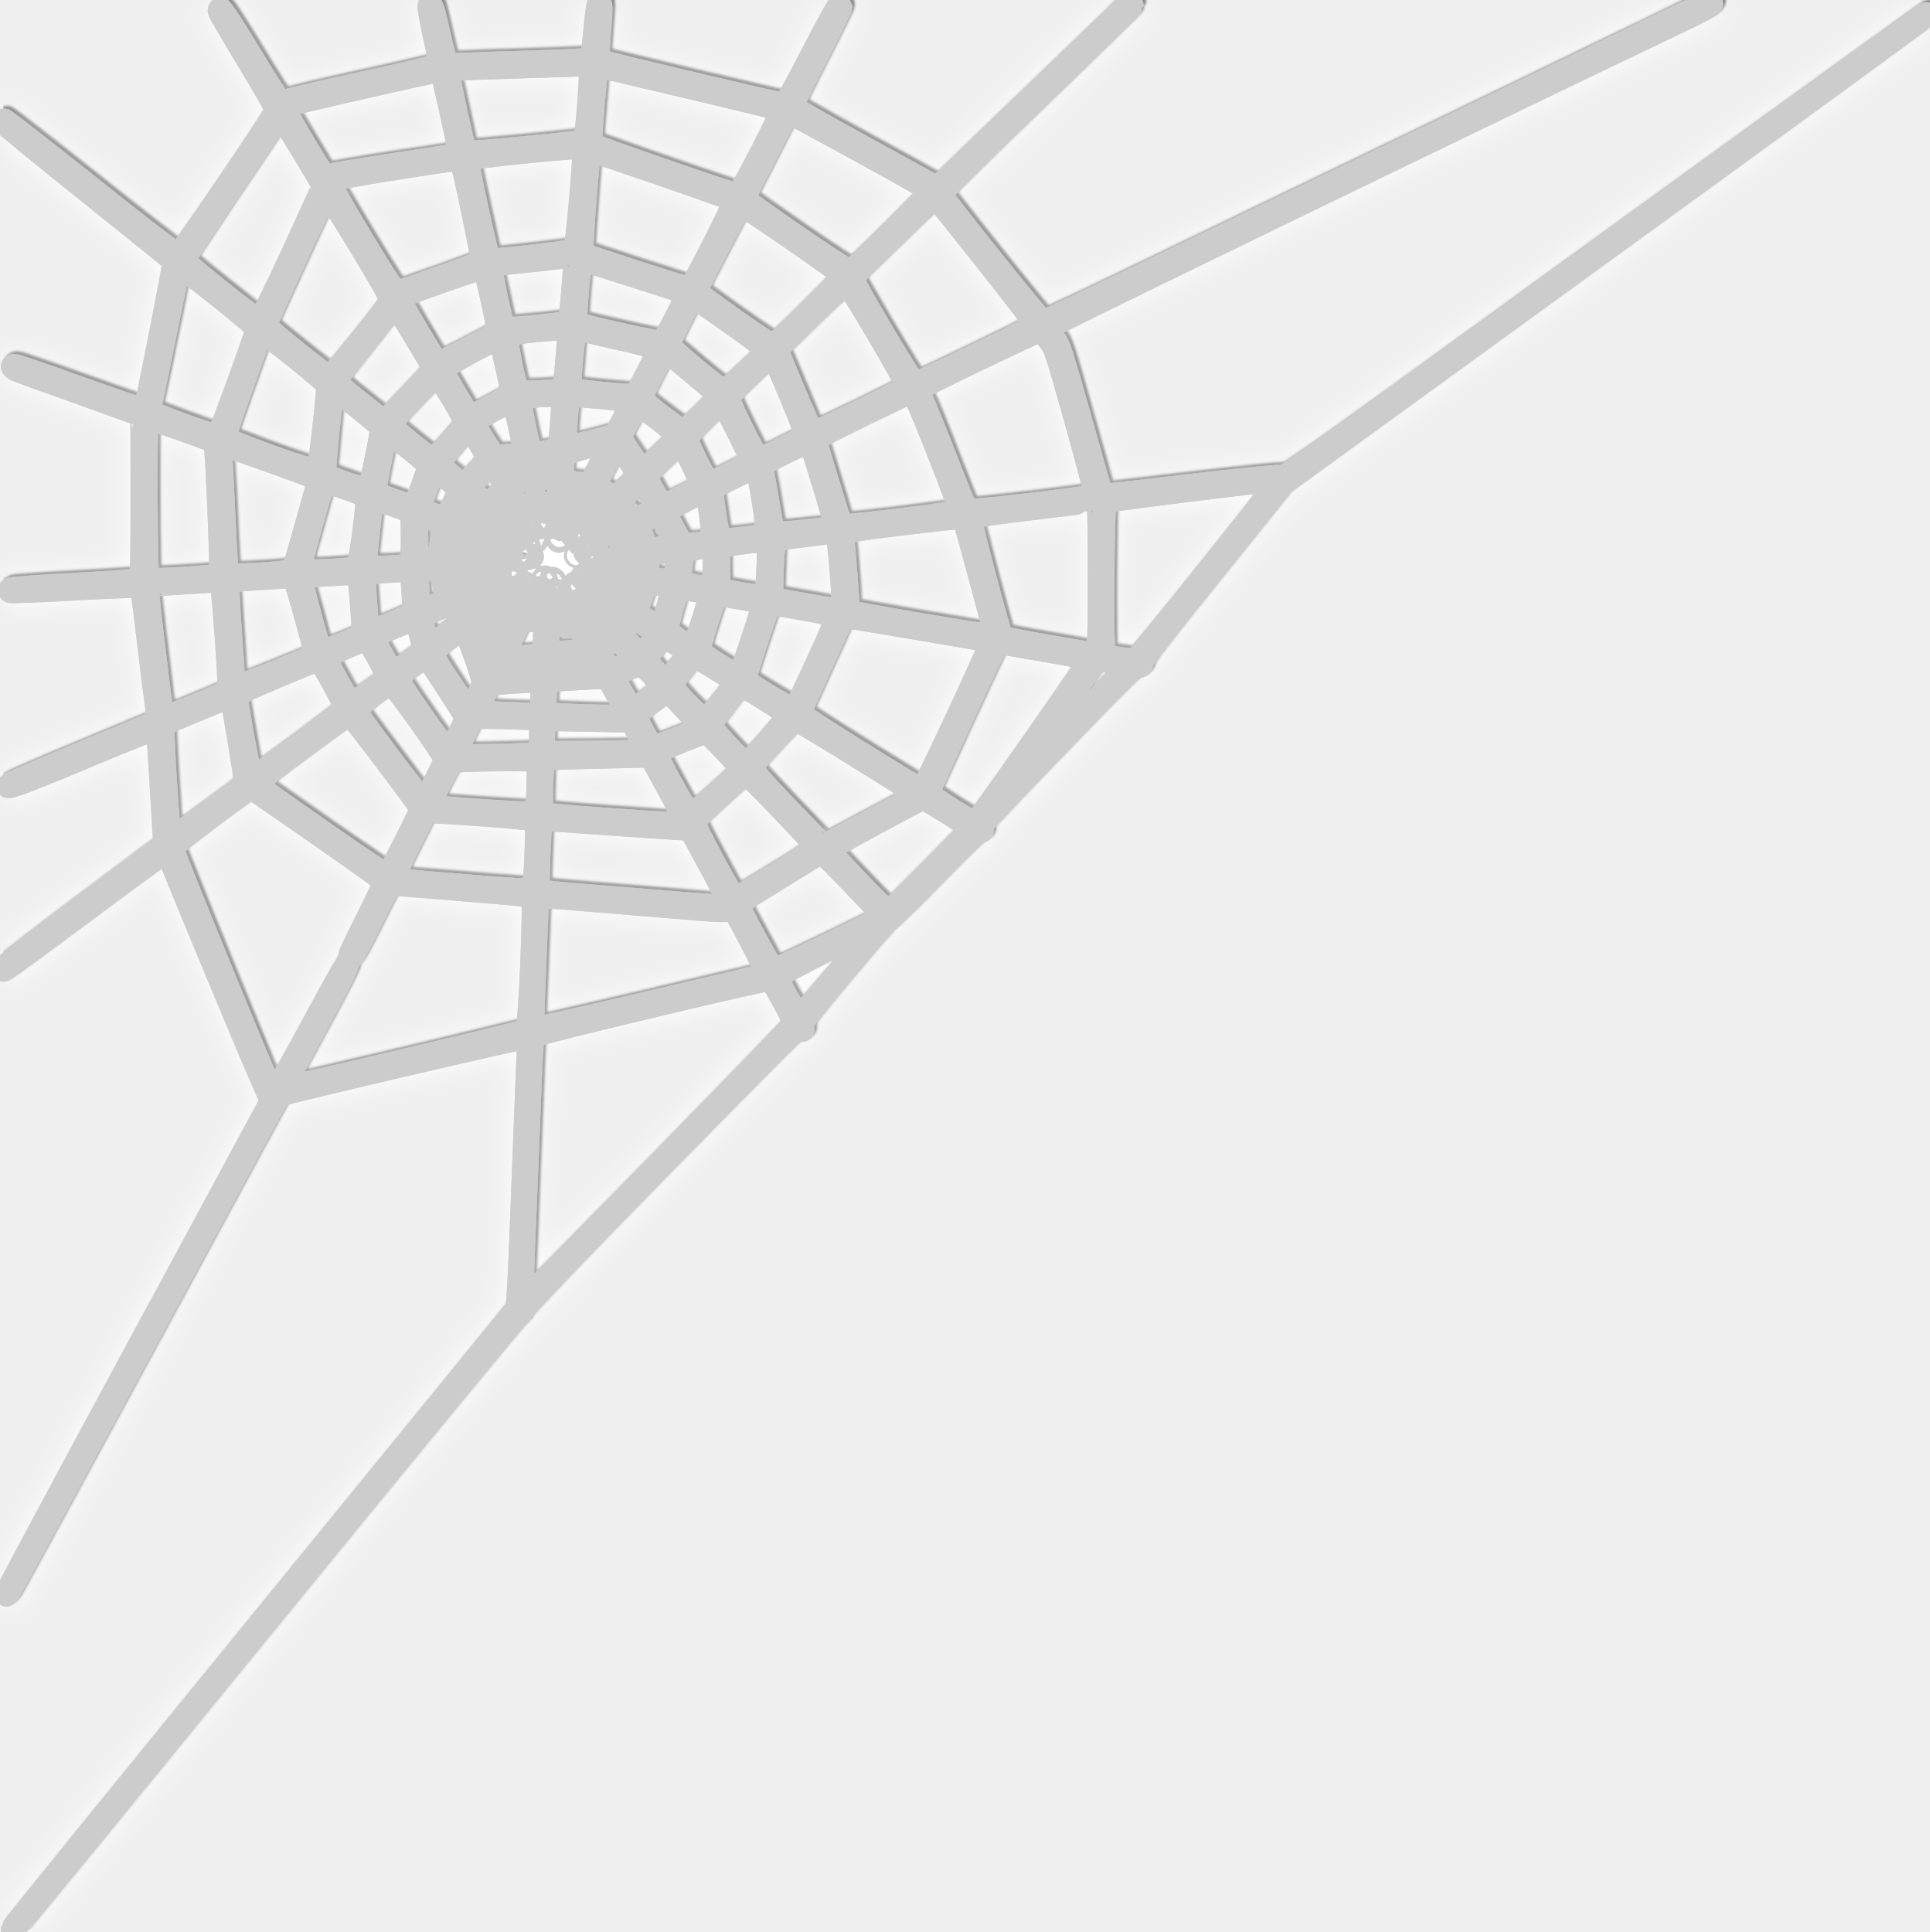
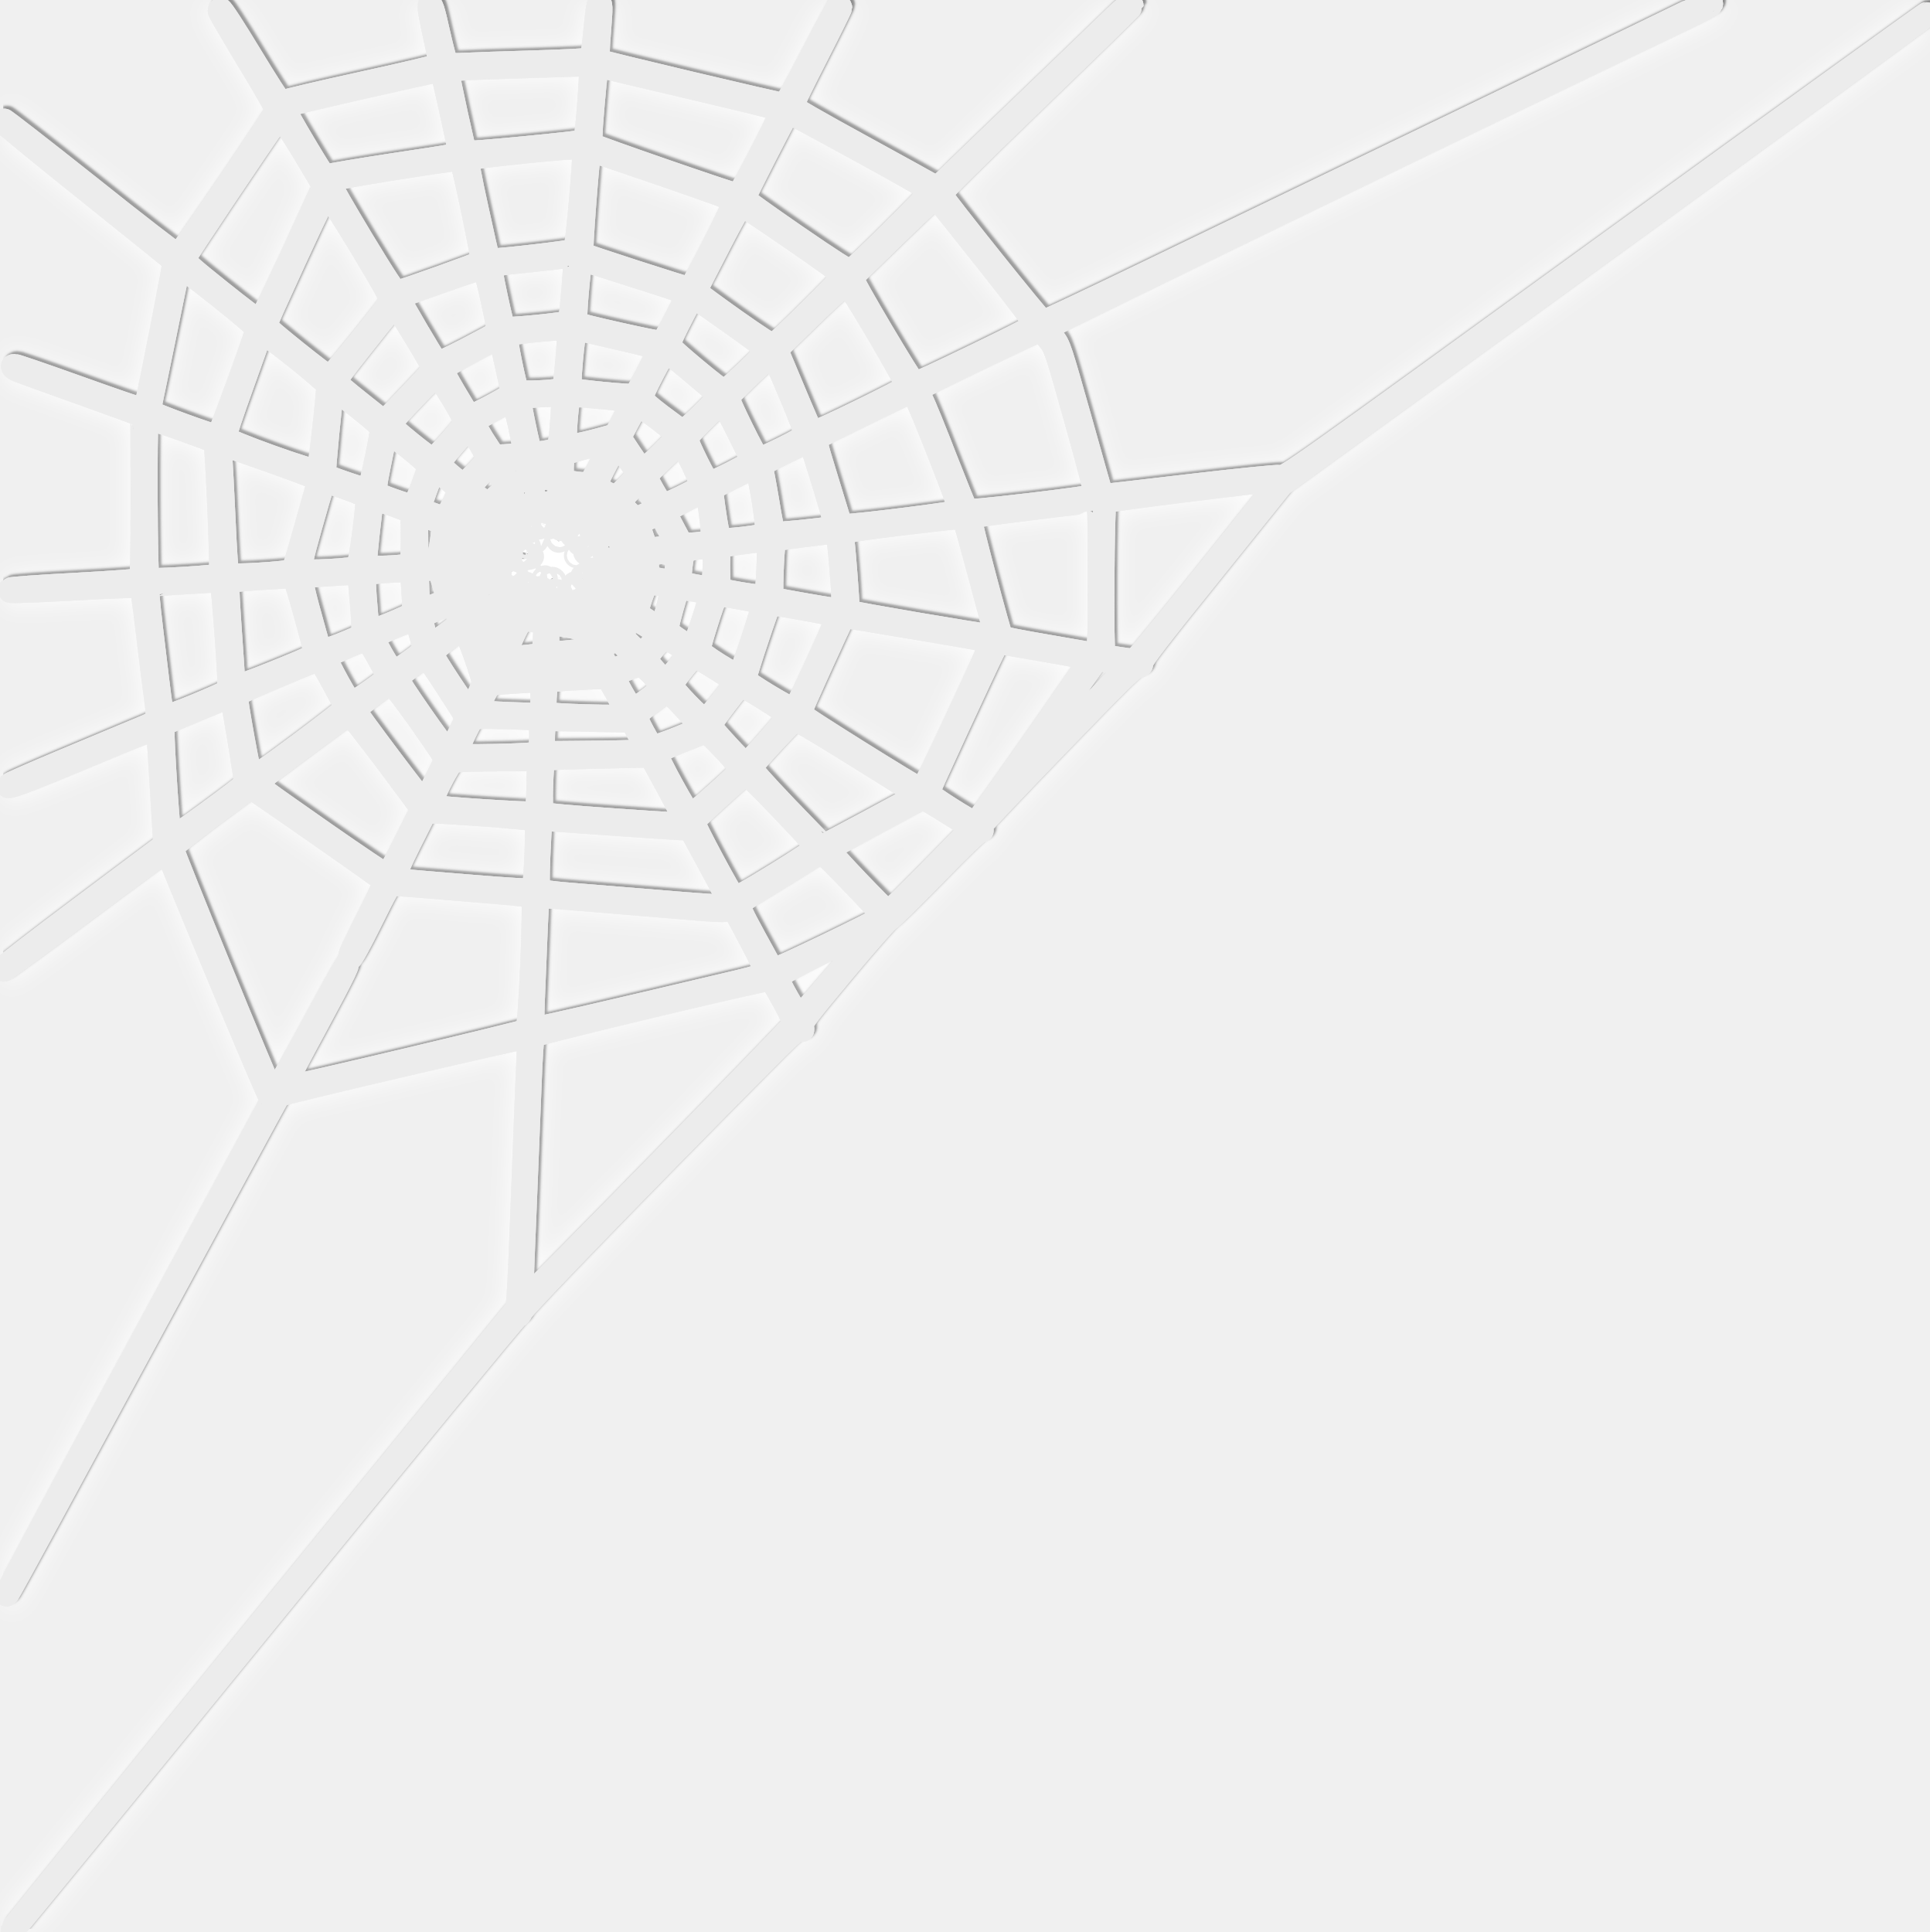
<svg xmlns="http://www.w3.org/2000/svg" version="1.0" width="1278pt" height="1280pt" viewBox="0 0 1278 1280" preserveAspectRatio="xMidYMid meet">
  <defs>
    <filter id="glowAndShadow" x="-200%" y="-200%" width="400%" height="400%">
      <feGaussianBlur in="SourceAlpha" stdDeviation="80" result="blur" />
      <feFlood flood-color="white" flood-opacity="1" result="flood" />
      <feComposite in="flood" in2="blur" operator="in" result="glow" />
      <feDropShadow dx="20" dy="20" stdDeviation="10" flood-color="black" flood-opacity="0.6" result="shadow" />
      <feMerge>
        <feMergeNode in="glow" />
        <feMergeNode in="shadow" />
        <feMergeNode in="SourceGraphic" />
      </feMerge>
    </filter>
  </defs>
-   <g filter="url(#glowAndShadow)" transform="translate(0,1280) scale(0.1,-0.1)" fill="#CCCCCC" stroke="#CCCCCC" stroke-width="50">
+   <g filter="url(#glowAndShadow)" transform="translate(0,1280) scale(0.1,-0.1)" fill="#ececec" stroke="#ececec" stroke-width="50">
    <path d="M11315 12791 c-6 -5 -701 -342 -1545 -749 -844 -406 -1830 -882 -2191 -1056 -360 -174 -662 -316 -670 -316 -14 0 -662 810 -675 843 -3 9 211 222 630 626 350 337 636 616 636 621 0 32 -36 7 -143 -97 -67 -66 -304 -294 -527 -508 -223 -214 -453 -436 -513 -494 -90 -89 -110 -104 -125 -95 -9 6 -225 124 -479 264 -293 160 -463 258 -463 267 0 9 72 156 160 328 88 172 160 318 160 324 0 6 -6 11 -14 11 -8 0 -84 -138 -180 -325 -119 -230 -172 -325 -184 -325 -28 0 -1216 282 -1226 291 -5 4 -2 81 6 181 14 177 14 202 -6 195 -7 -2 -17 -71 -27 -181 -9 -97 -20 -181 -25 -185 -5 -5 -178 -14 -384 -20 -206 -6 -415 -13 -465 -16 -49 -3 -95 -1 -102 3 -7 4 -30 91 -53 192 -39 177 -51 212 -67 197 -7 -7 4 -72 49 -279 16 -76 20 -110 12 -118 -6 -6 -235 -60 -509 -120 -274 -60 -503 -114 -509 -120 -5 -5 -15 -10 -22 -10 -7 0 -97 140 -200 310 -108 179 -193 310 -202 310 -9 0 -13 -7 -10 -17 3 -10 89 -157 191 -326 103 -170 187 -317 187 -326 0 -24 -633 -955 -651 -959 -8 -1 -269 200 -579 448 -311 247 -569 448 -575 447 -5 -2 -10 -8 -10 -14 0 -6 254 -214 565 -463 311 -249 568 -456 571 -462 5 -7 -150 -801 -186 -955 -3 -13 -13 -23 -23 -23 -9 0 -199 65 -422 145 -223 80 -413 145 -422 145 -29 0 -20 -20 16 -35 18 -8 210 -77 426 -154 216 -78 395 -142 397 -145 2 -2 3 -243 3 -537 0 -410 -3 -536 -13 -545 -8 -8 -159 -19 -432 -34 -231 -12 -424 -26 -429 -31 -6 -6 -6 -12 0 -18 5 -5 191 2 433 16 235 13 428 20 433 15 4 -4 22 -123 38 -263 17 -140 39 -324 50 -409 31 -240 46 -207 -132 -283 -84 -35 -301 -126 -483 -202 -181 -76 -336 -144 -344 -151 -49 -45 64 -5 484 171 257 108 474 195 483 193 15 -3 19 -39 33 -283 9 -154 20 -326 23 -381 l6 -101 -539 -404 c-297 -222 -540 -410 -541 -418 0 -8 7 -11 18 -9 9 3 250 179 534 391 284 213 523 387 531 387 8 0 17 -6 20 -12 293 -719 661 -1596 673 -1605 9 -7 14 -18 11 -25 -2 -7 -399 -741 -881 -1632 -482 -890 -876 -1626 -876 -1634 0 -14 2 -14 14 -2 8 8 413 753 901 1655 488 902 890 1643 894 1647 11 12 1624 389 1639 383 12 -4 14 -28 8 -138 -3 -72 -11 -247 -16 -387 -51 -1329 -47 -1250 -72 -1286 -13 -17 -765 -941 -1673 -2053 -907 -1112 -1652 -2029 -1653 -2037 -2 -9 1 -15 6 -13 6 2 755 917 1666 2034 911 1117 1665 2031 1674 2033 10 2 22 16 28 32 8 27 745 788 1558 1608 229 231 263 262 285 257 22 -6 23 -4 18 25 -6 28 12 53 268 360 151 181 287 336 302 344 15 8 153 143 306 300 183 188 286 286 299 286 14 0 18 5 14 16 -3 8 -1 24 5 35 5 11 230 248 500 527 410 424 495 508 522 512 26 4 32 9 32 31 0 19 119 174 464 601 l463 576 2139 1553 c1177 854 2139 1556 2139 1561 0 4 -4 8 -10 8 -5 0 -961 -691 -2124 -1535 -2087 -1515 -2115 -1535 -2153 -1530 -22 4 -274 -22 -592 -59 -305 -36 -562 -66 -572 -66 -9 0 -20 7 -23 16 -4 9 -67 232 -141 496 -129 457 -137 482 -176 530 -22 28 -39 57 -37 65 2 11 2923 1428 4196 2036 107 50 196 98 199 105 7 17 -10 35 -22 23z m-7407 -433 c11 -14 -24 -476 -37 -490 -9 -10 -779 -84 -787 -76 -7 8 -114 496 -114 524 0 21 4 22 163 29 139 5 526 18 708 23 35 1 61 -3 67 -10z m660 -139 c328 -77 601 -144 606 -149 11 -11 -271 -560 -288 -560 -24 0 -951 321 -964 334 -10 10 -9 57 8 256 20 229 24 260 36 260 2 0 273 -63 602 -141z m-1643 100 c8 -13 115 -497 115 -521 0 -22 24 -18 -440 -88 -217 -33 -405 -65 -418 -70 -13 -6 -28 -8 -32 -5 -15 9 -260 422 -260 438 0 8 7 20 15 27 12 10 951 224 1002 229 6 1 15 -4 18 -10z m2774 -521 c253 -138 462 -257 465 -264 4 -11 -493 -506 -530 -527 -9 -5 -125 69 -359 230 -190 131 -345 242 -345 247 0 10 267 534 283 554 5 6 13 12 18 12 4 0 215 -113 468 -252z m-3692 -3 c73 -121 133 -223 133 -227 0 -4 -92 -207 -204 -450 -133 -287 -210 -443 -219 -442 -7 1 -123 88 -256 195 -193 154 -242 198 -239 214 4 16 522 790 605 903 14 18 30 31 36 29 6 -2 71 -102 144 -222z m1858 15 c10 -16 -46 -654 -59 -666 -9 -9 -479 -65 -544 -64 -12 0 -25 6 -27 13 -3 6 -36 154 -74 327 -45 203 -66 319 -60 325 10 10 587 71 696 74 34 0 65 -4 68 -9z m524 -169 c255 -88 468 -164 473 -169 12 -12 -278 -582 -295 -582 -19 0 -701 221 -711 230 -7 7 37 602 49 658 3 12 9 22 13 22 5 0 217 -72 471 -159z m-1335 90 c14 -23 146 -655 138 -663 -11 -11 -539 -200 -564 -202 -12 -1 -76 96 -228 347 -115 191 -210 356 -210 366 0 10 6 23 13 29 12 11 743 129 809 131 20 0 39 -3 42 -8z m-667 -564 c155 -257 203 -344 199 -360 -9 -31 -388 -502 -404 -502 -18 0 -422 324 -422 338 0 7 89 205 197 440 137 299 201 427 211 425 8 -2 107 -155 219 -341z m4150 -100 c174 -219 316 -406 317 -414 1 -11 -115 -72 -389 -204 -214 -104 -397 -189 -405 -189 -16 0 -423 687 -415 700 3 4 126 126 275 270 236 229 272 260 286 249 9 -7 158 -193 331 -412z m-1287 147 c181 -125 331 -232 334 -240 4 -11 -422 -435 -460 -457 -10 -6 -89 45 -259 165 -134 95 -246 178 -249 184 -2 7 3 27 13 45 10 19 75 145 145 282 70 136 132 247 138 247 5 0 158 -102 338 -226z m-1445 -123 c7 -12 -26 -407 -35 -421 -8 -13 -420 -54 -431 -43 -4 4 -27 97 -50 206 -32 148 -40 200 -31 206 7 4 114 18 240 30 125 13 229 25 231 27 9 8 70 4 76 -5z m535 -166 c102 -32 191 -64 199 -71 11 -10 0 -38 -65 -164 -42 -84 -83 -154 -90 -157 -15 -6 -555 115 -567 127 -11 10 22 391 34 406 7 9 50 -1 157 -35 81 -26 230 -74 332 -106z m-2885 -94 c143 -114 245 -201 245 -211 0 -27 -247 -704 -258 -708 -17 -5 -440 149 -446 163 -2 7 0 32 5 56 6 24 48 231 95 459 46 228 86 421 89 428 3 8 10 12 15 10 5 -2 120 -90 255 -197z m1805 -24 c36 -168 41 -201 29 -212 -8 -7 -98 -56 -200 -109 -144 -74 -189 -93 -197 -84 -27 34 -242 400 -242 412 0 8 6 18 13 23 6 4 129 49 272 99 195 69 263 89 271 81 6 -7 30 -101 54 -210z m2557 -222 c106 -181 192 -336 191 -344 -3 -16 -614 -314 -627 -307 -4 3 -59 128 -121 277 l-114 272 224 219 c124 120 231 217 239 215 8 -1 101 -150 208 -332z m-954 58 c119 -85 217 -158 217 -162 0 -15 -268 -271 -283 -271 -20 0 -361 284 -365 304 -3 12 104 227 145 294 17 28 -10 44 286 -165z m-2113 -76 c66 -109 120 -203 120 -210 0 -7 -74 -88 -163 -181 l-162 -169 -160 127 c-88 70 -161 132 -163 137 -2 5 74 107 169 226 189 239 219 275 231 271 4 -2 62 -92 128 -201z m1014 44 c3 -5 -1 -92 -10 -193 -11 -132 -19 -186 -30 -194 -21 -16 -285 -28 -294 -14 -16 27 -84 360 -74 369 10 10 249 37 346 40 31 0 59 -3 62 -8z m336 -56 c134 -30 249 -60 255 -66 7 -7 -13 -56 -65 -155 -41 -80 -79 -148 -83 -151 -15 -9 -411 29 -424 41 -9 8 -8 52 4 191 9 99 20 186 26 193 5 7 17 10 26 8 9 -3 126 -30 261 -61z m2846 -6 c43 -54 47 -64 180 -538 84 -299 132 -487 127 -492 -5 -5 -196 -32 -424 -59 -317 -37 -417 -46 -425 -37 -6 7 -68 161 -139 342 -70 182 -141 356 -158 388 -23 44 -27 61 -19 69 19 19 785 387 801 385 7 -1 33 -27 57 -58z m-4982 -124 c113 -91 206 -171 206 -178 1 -57 -55 -555 -64 -564 -16 -17 -609 196 -614 220 -2 9 49 162 113 339 63 178 118 329 120 336 2 6 11 12 19 12 7 0 106 -74 220 -165z m1350 117 c3 -5 22 -84 42 -177 l37 -169 -22 -17 c-11 -10 -73 -45 -137 -79 -96 -50 -119 -59 -129 -48 -22 24 -175 286 -175 300 0 14 333 196 362 197 9 1 19 -3 22 -7z m1238 -183 c199 -167 208 -175 208 -186 0 -5 -52 -60 -115 -122 -82 -80 -119 -110 -129 -104 -7 4 -70 51 -140 103 -78 59 -125 102 -126 113 0 23 148 307 160 307 5 0 69 -50 142 -111z m682 -175 c59 -140 105 -261 102 -269 -5 -13 -289 -155 -311 -155 -14 0 -210 398 -201 408 49 58 275 272 287 272 12 0 46 -71 123 -256z m-2241 -19 c48 -79 87 -152 87 -161 0 -21 -196 -244 -215 -244 -18 0 -280 212 -280 227 0 15 294 323 308 323 7 0 51 -65 100 -145z m-623 -65 c83 -67 153 -126 156 -133 6 -16 -73 -398 -85 -410 -7 -7 -275 84 -290 98 -6 7 46 542 54 556 4 5 8 9 10 9 2 0 72 -54 155 -120z m3696 59 c32 -52 297 -727 291 -743 -4 -11 -684 -97 -759 -96 -25 0 -29 6 -53 88 -15 48 -53 174 -86 281 -49 160 -58 196 -47 207 12 12 605 302 620 303 4 1 19 -17 34 -40z m-2341 11 c8 -14 -15 -310 -26 -331 -13 -26 -170 -52 -183 -30 -11 17 -77 335 -72 348 7 18 270 30 281 13z m260 -6 c99 -9 185 -20 190 -26 7 -6 -9 -45 -45 -114 l-54 -105 -51 -14 c-148 -42 -267 -67 -276 -58 -11 11 7 274 22 311 10 26 -8 26 214 6z m-544 -189 c19 -88 34 -165 32 -172 -5 -12 -184 -30 -201 -19 -6 3 -38 52 -73 107 -44 73 -60 106 -53 116 12 19 225 133 244 130 11 -2 25 -47 51 -162z m1446 -35 c51 -102 93 -190 93 -195 0 -11 -262 -145 -284 -145 -13 0 -146 267 -146 295 0 18 220 235 235 232 6 -1 51 -85 102 -187z m-530 84 c62 -48 118 -93 125 -101 10 -12 -7 -34 -98 -124 -61 -60 -117 -109 -125 -109 -8 0 -45 48 -83 106 l-70 106 55 104 c29 57 60 104 68 104 8 0 65 -39 128 -86z m-3141 -75 c109 -39 202 -74 206 -78 11 -10 47 -865 37 -877 -10 -13 -460 -40 -478 -30 -12 8 -17 1010 -5 1040 3 9 14 16 24 16 9 0 106 -32 216 -71z m1958 -83 c31 -52 56 -99 56 -104 0 -13 -151 -173 -161 -170 -26 9 -159 123 -159 137 1 17 185 231 199 231 5 0 34 -42 65 -94z m-463 -38 c71 -57 129 -109 129 -117 0 -8 -21 -70 -46 -138 -33 -87 -51 -123 -63 -123 -23 0 -224 71 -239 84 -10 10 -5 47 23 186 41 202 43 210 57 210 5 0 68 -46 139 -102z m1324 32 c6 -10 -105 -234 -128 -257 -14 -15 -154 2 -174 21 -12 11 -8 143 6 164 4 6 67 26 141 45 160 42 147 39 155 27z m1333 -2 c11 -15 162 -508 162 -532 0 -9 -10 -18 -22 -20 -64 -13 -374 -44 -380 -38 -4 4 -23 99 -41 212 -19 113 -38 213 -42 222 -6 15 19 30 145 93 84 41 156 75 160 75 4 0 12 -6 18 -12z m-782 -134 c35 -74 62 -140 58 -145 -3 -6 -60 -37 -127 -70 -94 -46 -123 -57 -134 -48 -13 11 -103 170 -103 182 0 11 216 217 228 217 7 0 42 -61 78 -136z m-2798 20 c163 -58 303 -110 310 -116 7 -6 10 -18 8 -27 -129 -464 -159 -568 -170 -579 -15 -15 -412 -40 -426 -26 -5 5 -16 164 -24 354 -9 190 -18 375 -21 412 -6 68 -2 88 16 88 6 0 144 -48 307 -106z m2370 17 c34 -49 62 -95 62 -103 0 -7 -31 -45 -70 -83 l-70 -69 -65 32 c-39 19 -65 38 -65 47 0 20 129 265 139 265 4 0 35 -40 69 -89z m-466 -51 c-2 -36 -9 -70 -15 -76 -16 -15 -116 -2 -127 16 -11 18 -23 100 -16 107 10 10 79 21 121 20 l40 -2 -3 -65z m-214 41 c13 -8 31 -68 32 -102 0 -11 -20 -24 -56 -38 -31 -11 -60 -21 -64 -21 -15 0 -94 140 -84 150 5 5 38 11 74 13 36 2 70 4 75 5 6 1 16 -2 23 -7z m-184 -83 c64 -102 64 -93 4 -148 -29 -27 -59 -50 -67 -50 -17 0 -121 79 -121 92 0 13 130 158 141 158 5 0 24 -24 43 -52z m1717 16 c20 -25 79 -406 65 -420 -15 -16 -296 -48 -308 -36 -8 8 -42 219 -51 317 -2 15 24 32 133 86 74 37 138 68 141 68 4 1 13 -6 20 -15z m-2046 -60 c39 -30 71 -62 73 -69 3 -13 -54 -134 -80 -169 -14 -17 -17 -17 -91 9 -43 15 -80 31 -83 36 -4 7 12 55 77 227 5 12 14 22 21 22 7 0 45 -25 83 -56z m5490 -26 c0 -16 -859 -1089 -914 -1142 l-31 -30 -92 13 c-51 7 -97 15 -103 17 -14 6 -8 1005 6 1019 9 9 1100 145 1124 140 6 -1 10 -9 10 -17z m-6164 -34 c71 -25 132 -51 137 -58 12 -15 -44 -447 -60 -462 -18 -17 -358 -35 -374 -20 -9 8 8 82 66 288 77 271 85 298 97 298 3 0 63 -21 134 -46z m1977 19 c40 -59 80 -140 74 -150 -10 -15 -108 -63 -130 -63 -17 0 -102 88 -102 107 0 9 122 133 132 133 3 0 15 -12 26 -27z m-597 1 c13 -8 11 -58 -3 -72 -16 -16 -73 -15 -85 1 -14 16 -24 73 -15 82 7 7 87 -1 103 -11z m-147 -2 c3 -5 8 -27 12 -48 5 -36 3 -41 -21 -52 -45 -21 -63 -15 -85 29 -12 23 -20 43 -18 45 2 2 19 10 38 18 40 17 66 20 74 8z m329 -18 c31 -6 33 -14 11 -55 -15 -30 -17 -30 -67 -24 -67 9 -87 20 -87 48 0 47 28 53 143 31z m133 -50 c24 -14 47 -30 50 -35 6 -10 -65 -79 -81 -79 -6 0 -25 13 -43 30 l-33 29 21 41 c11 22 25 40 31 40 6 0 30 -12 55 -26z m693 12 c14 -17 47 -275 38 -298 -6 -16 -76 -30 -161 -32 l-39 -1 -53 100 c-30 55 -54 105 -54 112 0 10 226 129 251 132 4 1 12 -5 18 -13z m-1276 -37 c24 -43 22 -51 -25 -81 l-43 -27 -30 19 c-16 10 -31 25 -33 33 -4 18 85 98 101 91 7 -2 20 -18 30 -35z m-262 -6 c27 -20 49 -42 49 -48 0 -17 -107 -105 -129 -105 -25 0 -71 20 -71 32 0 11 59 128 72 146 16 19 27 15 79 -25z m-539 -30 c57 -20 109 -41 116 -46 9 -7 12 -54 12 -172 0 -118 -3 -165 -12 -173 -19 -15 -289 -27 -297 -13 -5 8 38 398 48 439 2 8 42 -2 133 -35z m4662 21 c14 -5 16 -57 16 -484 0 -442 -1 -479 -18 -500 l-17 -22 -300 52 c-165 28 -303 55 -308 59 -13 13 -217 785 -209 793 4 4 190 30 412 57 223 27 406 49 407 50 1 0 8 -2 17 -5z m-3597 -20 c16 -41 -46 -73 -67 -34 -9 16 -8 25 1 36 16 19 58 18 66 -2z m127 -4 c52 -20 19 -62 -41 -53 -38 6 -56 24 -47 47 7 18 49 21 88 6z m-239 -30 c0 -21 -5 -25 -30 -25 -33 0 -48 30 -23 46 25 17 53 6 53 -21z m569 -20 c20 -22 36 -44 36 -49 0 -12 -18 -24 -68 -46 l-42 -18 -30 28 c-17 16 -30 36 -30 46 0 19 64 79 84 79 8 0 30 -18 50 -40z m-863 -11 c16 -11 29 -27 29 -35 0 -21 -49 -84 -66 -84 -27 0 -94 32 -94 45 0 12 86 95 97 95 3 0 18 -9 34 -21z m645 0 c14 -15 16 -24 8 -37 -16 -25 -47 -26 -62 -2 -29 48 16 81 54 39z m-441 -6 c4 -12 -2 -25 -20 -40 -31 -27 -38 -28 -61 -6 -15 16 -15 18 10 40 32 27 61 30 71 6z m-603 -23 c37 -13 69 -28 71 -34 7 -18 -29 -246 -40 -257 -5 -5 -37 -9 -69 -7 l-59 3 -3 150 c-3 156 0 180 21 173 6 -3 42 -15 79 -28z m1565 -65 c32 -62 44 -98 38 -104 -11 -11 -153 -31 -172 -24 -7 3 -22 35 -34 71 -12 37 -24 72 -26 79 -5 13 100 72 129 73 11 0 32 -31 65 -95z m-772 40 c0 -16 -6 -30 -13 -33 -17 -5 -33 39 -19 56 16 20 32 8 32 -23z m100 25 c25 -9 25 -11 10 -40 -11 -21 -23 -30 -40 -30 -24 0 -29 8 -26 40 5 42 13 47 56 30z m2629 2 c6 -10 206 -750 206 -763 0 -5 -12 -9 -27 -9 -40 0 -915 149 -933 159 -8 5 -14 18 -12 30 3 20 -23 365 -33 441 -2 19 -1 41 4 48 5 9 120 27 367 57 386 46 420 49 428 37z m-2806 -35 c2 -15 -1 -27 -6 -27 -17 0 -34 29 -28 46 9 23 31 11 34 -19z m-64 -24 c9 -21 -2 -33 -29 -33 -32 0 -41 17 -20 40 18 20 40 17 49 -7z m463 5 c30 -28 29 -46 -2 -60 -21 -9 -28 -8 -45 7 -24 22 -25 33 -3 57 20 23 22 23 50 -4z m-613 -7 c16 -18 16 -20 -6 -46 -20 -23 -27 -25 -51 -16 -32 12 -34 23 -9 56 21 29 43 31 66 6z m480 3 c8 -21 -42 -70 -56 -56 -16 16 10 72 32 72 10 0 21 -7 24 -16z m-816 -6 c8 -8 12 -47 12 -108 0 -109 -6 -120 -62 -120 -44 0 -44 2 -28 110 20 133 19 130 43 130 13 0 28 -5 35 -12z m1197 -61 c23 -68 16 -87 -28 -87 -28 0 -42 9 -76 45 -22 24 -41 49 -41 55 0 17 102 61 115 50 7 -5 20 -34 30 -63z m-1063 16 c56 -21 61 -32 50 -113 l-7 -55 -55 -6 c-30 -3 -61 -4 -67 -1 -14 4 -19 173 -6 185 10 11 32 8 85 -10z m2383 7 c3 -6 15 -112 25 -237 21 -259 19 -268 -38 -260 -90 13 -408 69 -415 74 -9 5 2 323 13 363 6 24 12 26 171 46 190 25 235 28 244 14z m-2105 -25 c0 -7 -7 -18 -15 -25 -12 -10 -18 -10 -30 0 -14 12 -14 15 1 31 17 19 44 15 44 -6z m278 -2 c-5 -25 -28 -28 -28 -4 0 12 6 21 16 21 9 0 14 -7 12 -17z m179 1 c7 -19 -21 -44 -49 -44 -22 0 -23 18 -1 42 20 22 42 23 50 2z m-339 -13 c3 -8 -1 -12 -9 -9 -7 2 -15 10 -17 17 -3 8 1 12 9 9 7 -2 15 -10 17 -17z m516 -24 c32 -42 32 -53 4 -61 -53 -14 -77 -7 -94 26 -16 31 -16 32 6 50 33 26 56 22 84 -15z m1014 -37 c1 -30 -1 -111 -5 -180 l-8 -125 -30 -3 c-16 -1 -86 8 -155 20 l-125 23 -3 130 c-1 72 2 137 7 145 7 10 52 20 143 31 181 23 172 25 176 -41z m-1784 34 c32 -32 12 -114 -28 -114 -26 0 -38 28 -31 72 4 24 9 46 12 51 7 12 31 8 47 -9z m204 -12 c3 -9 -2 -13 -14 -10 -9 1 -19 9 -22 16 -3 9 2 13 14 10 9 -1 19 -9 22 -16z m-120 -36 c4 -29 -14 -60 -29 -50 -11 6 -12 68 -2 78 13 13 28 -1 31 -28z m556 18 c13 -34 7 -44 -29 -44 -42 0 -58 25 -30 46 25 19 51 18 59 -2z m786 -79 c0 -45 -3 -103 -6 -129 -6 -44 -8 -46 -38 -46 -44 1 -165 25 -176 36 -11 12 9 185 24 201 11 12 161 32 184 25 8 -3 12 -29 12 -87z m-1225 45 c37 -14 31 -27 -17 -33 -48 -7 -73 8 -62 37 7 18 23 17 79 -4z m980 10 c8 -13 -13 -172 -24 -183 -11 -11 -139 9 -158 25 -14 11 -18 115 -5 135 4 6 39 15 77 21 97 13 103 13 110 2z m-655 -20 c0 -5 -4 -10 -10 -10 -5 0 -10 5 -10 10 0 6 5 10 10 10 6 0 10 -4 10 -10z m428 -67 l3 -63 -39 0 c-49 0 -62 14 -62 67 0 48 17 64 65 60 30 -2 30 -3 33 -64z m-133 2 l0 -40 -48 2 c-52 1 -77 15 -77 42 0 30 23 42 75 39 l50 -3 0 -40z m-157 6 c-4 -22 -52 -21 -56 1 -2 9 4 18 15 20 27 6 44 -3 41 -21z m-570 -35 c-2 -11 -10 -22 -19 -24 -21 -4 -33 26 -18 44 15 18 41 5 37 -20z m-170 -33 c11 -34 10 -40 -9 -55 -12 -10 -29 -18 -39 -18 -21 0 -86 98 -73 111 11 11 75 16 94 7 8 -3 21 -24 27 -45z m87 17 c0 -28 -4 -36 -21 -38 -17 -2 -24 5 -33 29 -13 39 -7 51 27 47 24 -3 27 -8 27 -38z m-269 22 c17 -11 74 -107 74 -124 0 -19 -107 -65 -119 -52 -11 12 -51 134 -51 155 0 23 71 38 96 21z m-132 -34 c8 -18 22 -62 32 -97 17 -61 17 -64 -1 -77 -33 -25 -155 -68 -164 -58 -5 5 -11 63 -12 129 l-4 120 30 6 c17 4 47 7 68 8 34 1 39 -2 51 -31z m-180 -116 c7 -110 6 -136 -5 -147 -16 -15 -255 -115 -275 -115 -14 0 -19 33 -34 235 -6 82 -6 133 0 139 10 10 179 24 260 22 l45 -1 9 -133z m1185 119 c23 -15 -5 -53 -37 -49 -35 4 -42 35 -10 47 29 12 30 12 47 2z m-1544 -13 c2 -7 11 -96 19 -198 11 -142 12 -188 3 -196 -17 -16 -236 -104 -258 -104 -20 0 -17 -9 -99 290 -27 101 -46 188 -42 192 4 4 68 11 142 16 203 14 230 14 235 0z m1175 -13 c0 -8 -7 -15 -15 -15 -16 0 -20 12 -8 23 11 12 23 8 23 -8z m522 -1 c14 -9 9 -22 -23 -59 -36 -41 -58 -44 -95 -12 l-26 23 28 33 c25 30 31 32 67 27 22 -4 44 -9 49 -12z m-2124 -6 c5 -7 40 -123 77 -257 54 -196 65 -245 54 -252 -46 -28 -501 -210 -514 -206 -8 4 -15 19 -16 34 0 15 -10 167 -22 336 -12 170 -19 313 -16 319 5 7 83 16 206 23 109 7 203 13 209 13 6 1 16 -4 22 -10z m1480 -5 c-3 -19 -48 -32 -48 -14 0 10 28 30 43 31 5 0 7 -8 5 -17z m192 3 c0 -16 -18 -31 -27 -22 -8 8 5 36 17 36 5 0 10 -6 10 -14z m56 -7 c3 -6 1 -16 -5 -22 -9 -9 -14 -8 -21 3 -9 15 -4 30 10 30 5 0 12 -5 16 -11z m542 -5 c12 -4 22 -14 22 -23 0 -32 -53 -161 -66 -161 -21 0 -124 69 -124 83 0 7 18 33 41 60 42 48 67 57 127 41z m-2753 -14 c4 -6 18 -167 32 -357 20 -285 22 -348 11 -359 -20 -19 -398 -175 -417 -172 -17 3 -16 0 -85 576 -23 190 -31 290 -23 293 2 2 386 25 439 28 20 0 40 -4 43 -9z m1883 -12 c17 -17 15 -26 -8 -38 -15 -8 -21 -6 -30 10 -18 34 11 55 38 28z m153 2 c42 -23 9 -69 -35 -49 -30 14 -34 34 -8 48 21 13 20 13 43 1z m344 -6 c25 -25 2 -43 -25 -19 -11 10 -20 22 -20 27 0 14 28 9 45 -8z m543 0 c31 -4 56 -13 59 -21 5 -13 -42 -202 -59 -235 -5 -10 -14 -18 -20 -18 -19 0 -148 81 -148 94 0 18 52 170 63 184 6 7 20 11 31 8 12 -3 45 -8 74 -12z m-1111 -40 c17 -26 16 -27 -11 -50 -35 -31 -42 -30 -61 6 -19 38 -20 37 13 54 37 20 39 20 59 -10z m327 13 c23 -17 11 -47 -20 -47 -29 0 -41 24 -24 45 15 18 21 19 44 2z m1009 -12 c43 -8 81 -15 83 -15 2 0 4 -10 4 -23 0 -26 -95 -316 -108 -329 -13 -13 -167 85 -170 109 -3 17 13 81 64 256 6 21 26 21 127 2z m-894 -14 c13 -23 5 -31 -28 -31 -35 0 -55 15 -48 34 9 23 64 21 76 -3z m74 4 c8 -19 -13 -31 -24 -14 -13 20 -11 29 5 29 8 0 16 -7 19 -15z m157 -14 c24 -19 24 -20 6 -40 -25 -28 -40 -26 -65 5 -38 48 7 74 59 35z m-502 -11 c37 -23 37 -22 17 -60 -20 -38 -31 -38 -72 2 -65 63 -24 106 55 58z m-278 -22 c11 -18 20 -38 20 -44 0 -12 -83 -74 -99 -74 -13 0 -61 74 -61 94 0 13 79 53 108 55 7 1 21 -14 32 -31z m1735 7 c76 -13 142 -28 147 -33 9 -9 -136 -450 -154 -469 -10 -10 -38 3 -138 65 -69 43 -126 85 -128 95 -3 16 89 309 110 350 11 21 -2 22 163 -8z m-1025 -90 c-19 -35 -33 -31 -60 17 -22 40 -22 42 -4 55 16 12 22 10 48 -16 28 -28 29 -32 16 -56z m-511 22 c20 -21 40 -45 44 -53 5 -8 -10 -48 -37 -103 -42 -83 -61 -109 -72 -99 -5 6 -64 229 -64 245 0 16 71 64 83 56 5 -3 26 -24 46 -46z m236 -2 l0 -50 -50 3 c-46 4 -75 15 -75 31 0 3 9 21 20 39 19 30 24 33 63 30 l42 -3 0 -50z m518 -12 c20 -13 37 -27 37 -31 0 -5 -16 -28 -36 -51 l-37 -43 -63 63 c-35 35 -64 69 -64 75 0 7 12 22 26 33 l27 21 36 -22 c20 -12 53 -32 74 -45z m-401 51 c31 -5 42 -14 63 -50 45 -77 33 -85 -85 -61 -54 12 -55 13 -58 51 -6 67 2 73 80 60z m1597 -40 c113 -19 211 -41 217 -47 9 -9 -23 -87 -126 -312 -112 -244 -141 -300 -157 -300 -23 0 -311 174 -318 193 -3 9 97 318 160 490 6 16 -14 18 224 -24z m-2299 -21 c16 -27 30 -54 30 -60 0 -18 -187 -156 -203 -150 -20 7 -61 167 -47 181 14 15 150 74 172 75 11 1 30 -18 48 -46z m227 -148 c38 -154 39 -164 13 -215 -33 -65 -29 -72 -115 174 l-39 109 40 34 c21 18 45 32 53 30 10 -1 26 -46 48 -132z m746 77 c31 -32 57 -64 57 -72 0 -17 -87 -73 -100 -65 -13 8 -70 116 -70 132 0 20 30 63 44 63 6 0 37 -26 69 -58z m2082 -37 c518 -88 485 -82 485 -100 0 -9 -100 -229 -222 -491 -170 -365 -225 -474 -238 -472 -26 5 -800 489 -800 501 0 12 269 606 283 625 5 6 19 12 31 12 11 0 219 -34 461 -75z m-2477 31 c10 -10 11 -35 6 -105 -8 -105 7 -94 -148 -111 -57 -6 -103 -7 -108 -2 -10 10 85 221 107 238 18 13 123 -2 143 -20z m672 -5 c98 -58 98 -58 44 -127 -25 -32 -51 -62 -57 -66 -14 -8 -137 109 -137 130 0 14 68 102 78 102 3 0 36 -18 72 -39z m-1486 -66 c14 -52 26 -97 26 -100 0 -10 -187 -145 -201 -145 -18 0 -144 220 -132 231 14 14 237 107 259 108 19 1 25 -11 48 -94z m981 55 c39 -6 77 -18 86 -26 19 -17 64 -112 57 -120 -8 -8 -259 -34 -269 -28 -5 3 -9 45 -9 94 0 92 4 101 45 94 11 -1 52 -8 90 -14z m-623 -185 c31 -88 57 -170 57 -183 1 -30 -76 -182 -92 -182 -13 0 -240 343 -244 369 -3 19 185 162 207 158 10 -1 35 -60 72 -162z m1348 60 c38 -25 70 -48 70 -53 0 -4 -32 -47 -70 -95 -61 -75 -74 -86 -89 -77 -30 16 -122 123 -117 136 13 33 101 134 118 134 10 0 49 -20 88 -45z m-1986 -84 c36 -65 66 -121 66 -125 0 -14 -231 -178 -244 -173 -17 7 -160 265 -160 291 -1 15 24 30 119 72 66 29 127 52 136 53 11 1 39 -38 83 -118z m1650 60 c32 -32 56 -65 54 -71 -2 -7 -38 -25 -81 -41 -88 -33 -90 -32 -132 52 l-25 49 47 35 c27 19 55 35 63 35 9 0 42 -27 74 -59z m2761 -11 c158 -27 290 -52 293 -54 3 -3 1 -15 -4 -25 -24 -52 -731 -1060 -743 -1061 -22 0 -311 183 -311 198 0 11 375 824 436 945 14 26 28 47 33 47 5 0 138 -22 296 -50z m-2979 -28 c20 -14 57 -90 51 -106 -5 -11 -20 -16 -54 -17 -26 0 -102 -4 -168 -8 -66 -4 -126 -6 -132 -3 -8 2 -13 22 -13 47 0 23 6 47 13 53 9 8 118 24 282 41 6 0 15 -3 21 -7z m-986 -200 c63 -97 120 -187 128 -199 12 -19 8 -32 -42 -132 -36 -71 -60 -109 -68 -105 -22 9 -340 465 -334 479 7 19 178 144 191 139 5 -3 62 -84 125 -182z m1790 107 c71 -44 130 -84 130 -88 0 -17 -183 -246 -199 -249 -20 -3 -221 206 -221 229 1 17 137 189 150 189 5 0 68 -36 140 -81z m-2534 -97 c46 -84 84 -157 84 -163 0 -5 -138 -113 -307 -239 -209 -156 -311 -226 -318 -219 -11 11 -104 527 -98 544 4 12 533 236 547 232 5 -2 46 -71 92 -155z m1392 115 c5 -58 -6 -64 -126 -71 -59 -4 -123 -8 -143 -10 -57 -6 -64 4 -40 53 12 22 22 41 24 42 11 5 220 27 247 25 33 -1 35 -3 38 -39z m3790 22 c59 -10 72 -16 70 -29 -3 -20 -745 -790 -760 -790 -6 0 -8 6 -5 13 8 21 558 811 570 819 7 5 21 6 32 4 11 -2 53 -10 93 -17z m-3067 -81 c32 -35 58 -71 59 -80 0 -18 -160 -140 -187 -142 -17 -1 -125 189 -121 213 3 17 127 68 167 70 17 1 40 -17 82 -61z m-289 -35 c8 -10 38 -62 67 -117 44 -82 51 -100 39 -111 -10 -10 -64 -11 -259 -6 -135 4 -252 11 -259 16 -10 6 -11 31 -7 103 3 52 10 99 15 104 5 5 69 13 143 17 225 14 244 13 261 -6z m-444 -93 c2 -47 0 -96 -3 -109 l-6 -24 -202 7 c-111 4 -206 11 -210 16 -10 9 68 169 87 176 14 5 266 22 306 20 24 -1 25 -3 28 -86z m-810 -174 c94 -134 172 -249 172 -255 0 -16 -134 -281 -142 -281 -11 0 -453 588 -453 602 0 17 213 178 234 178 9 -1 86 -99 189 -244z m2287 141 c82 -51 151 -100 153 -108 3 -16 -262 -319 -278 -319 -13 0 -235 241 -234 254 1 14 193 266 203 266 3 0 74 -42 156 -93z m-530 -62 c59 -63 105 -120 103 -126 -5 -14 -298 -131 -315 -125 -15 6 -107 175 -107 198 -1 12 34 44 99 92 55 41 103 75 106 75 4 1 55 -51 114 -114z m-3000 53 c19 -82 94 -542 89 -550 -16 -25 -487 -369 -495 -361 -10 10 -52 651 -47 716 l3 39 210 88 c116 49 216 89 222 89 7 1 15 -9 18 -21z m1023 -402 c127 -170 232 -311 232 -315 0 -4 -48 -103 -107 -221 -76 -152 -113 -215 -124 -214 -9 1 -189 122 -400 269 -425 297 -461 324 -457 336 5 14 603 459 613 455 6 -1 115 -141 243 -310z m1000 278 c21 -4 22 -9 22 -108 0 -71 -4 -107 -12 -113 -8 -6 -126 -13 -276 -16 -210 -4 -264 -3 -268 8 -5 12 84 203 108 232 7 9 59 11 206 7 109 -3 207 -7 220 -10z m675 -104 c29 -54 46 -95 40 -101 -4 -4 -157 -10 -338 -11 l-330 -3 -3 55 c-2 30 0 79 3 108 l7 54 285 -5 286 -6 50 -91z m1432 -136 c209 -129 386 -241 393 -248 11 -10 11 -15 0 -23 -15 -12 -594 -323 -602 -323 -2 0 -112 113 -245 251 -162 170 -238 256 -233 265 21 37 278 314 292 314 9 0 187 -106 395 -236z m-866 36 c79 -84 110 -124 104 -133 -18 -32 -317 -298 -330 -295 -19 4 -224 377 -220 402 1 14 41 34 157 81 85 34 160 63 166 64 5 0 61 -53 123 -119z m-378 -247 c61 -115 113 -210 115 -213 1 -3 -1 -12 -6 -19 -6 -11 -87 -8 -466 19 -292 20 -463 36 -470 43 -13 13 -3 342 10 355 6 5 148 10 623 20 l81 2 113 -207z m-859 12 c-1 -93 -7 -174 -12 -179 -10 -10 -672 33 -692 45 -19 12 119 288 147 294 24 6 238 11 425 10 l135 0 -3 -170z m1618 -161 c124 -130 226 -241 228 -247 1 -7 -118 -86 -264 -176 -193 -119 -270 -162 -281 -155 -20 13 -272 485 -267 499 8 19 333 315 347 315 6 0 113 -106 237 -236z m-3083 -155 c230 -160 426 -299 436 -309 17 -16 13 -27 -102 -259 -67 -133 -121 -246 -121 -251 0 -6 6 -10 14 -10 7 0 65 104 134 245 106 214 124 245 144 245 13 0 127 -9 253 -19 127 -11 327 -27 445 -37 121 -9 220 -22 226 -28 18 -17 -18 -863 -37 -880 -13 -12 -1545 -376 -1581 -376 -10 0 -18 5 -18 11 0 7 95 187 211 401 188 348 229 435 185 387 -7 -8 -111 -195 -230 -416 -119 -220 -224 -404 -233 -407 -9 -4 -20 -3 -25 2 -18 18 -659 1586 -656 1604 4 21 508 400 524 394 7 -3 201 -136 431 -297z m4179 135 c85 -52 154 -98 154 -102 -1 -12 -535 -552 -546 -552 -14 0 -396 400 -392 412 3 9 605 335 622 337 4 1 78 -42 162 -95z m-3039 -17 c166 -13 307 -27 312 -32 12 -12 -6 -446 -19 -459 -5 -5 -175 5 -392 23 -531 43 -519 42 -524 56 -3 7 42 108 100 224 l106 211 58 -1 c31 0 193 -10 359 -22z m794 -57 c233 -16 450 -31 482 -32 l59 -3 129 -239 c143 -263 144 -266 60 -266 -25 0 -208 13 -406 30 -198 16 -452 37 -565 46 -117 9 -210 21 -216 28 -9 8 -9 67 -3 226 10 221 12 240 27 240 5 0 200 -13 433 -30z m1557 -332 c229 -238 261 -273 254 -284 -13 -19 -714 -356 -722 -348 -5 5 -59 101 -120 214 -82 150 -109 209 -102 220 5 8 56 44 113 79 340 210 423 261 430 261 5 0 71 -64 147 -142z m-1564 -183 c237 -20 509 -42 603 -50 132 -11 179 -12 198 -3 14 6 27 9 30 6 19 -18 225 -414 221 -424 -2 -6 -83 -30 -178 -53 -922 -219 -1354 -318 -1362 -314 -5 3 -6 79 -2 177 18 459 27 672 31 684 5 15 -41 18 459 -23z m1736 -205 c0 -18 -450 -550 -465 -550 -14 0 -145 232 -145 257 0 13 568 300 598 302 6 1 12 -4 12 -9z m-573 -450 c41 -74 73 -142 71 -152 -3 -19 -1773 -1828 -1788 -1828 -14 0 -13 56 10 600 10 261 25 623 32 803 7 195 16 334 22 342 12 15 1516 375 1555 372 20 -2 37 -24 98 -137z" fill="white" stroke-width="150" />
  </g>
</svg>
